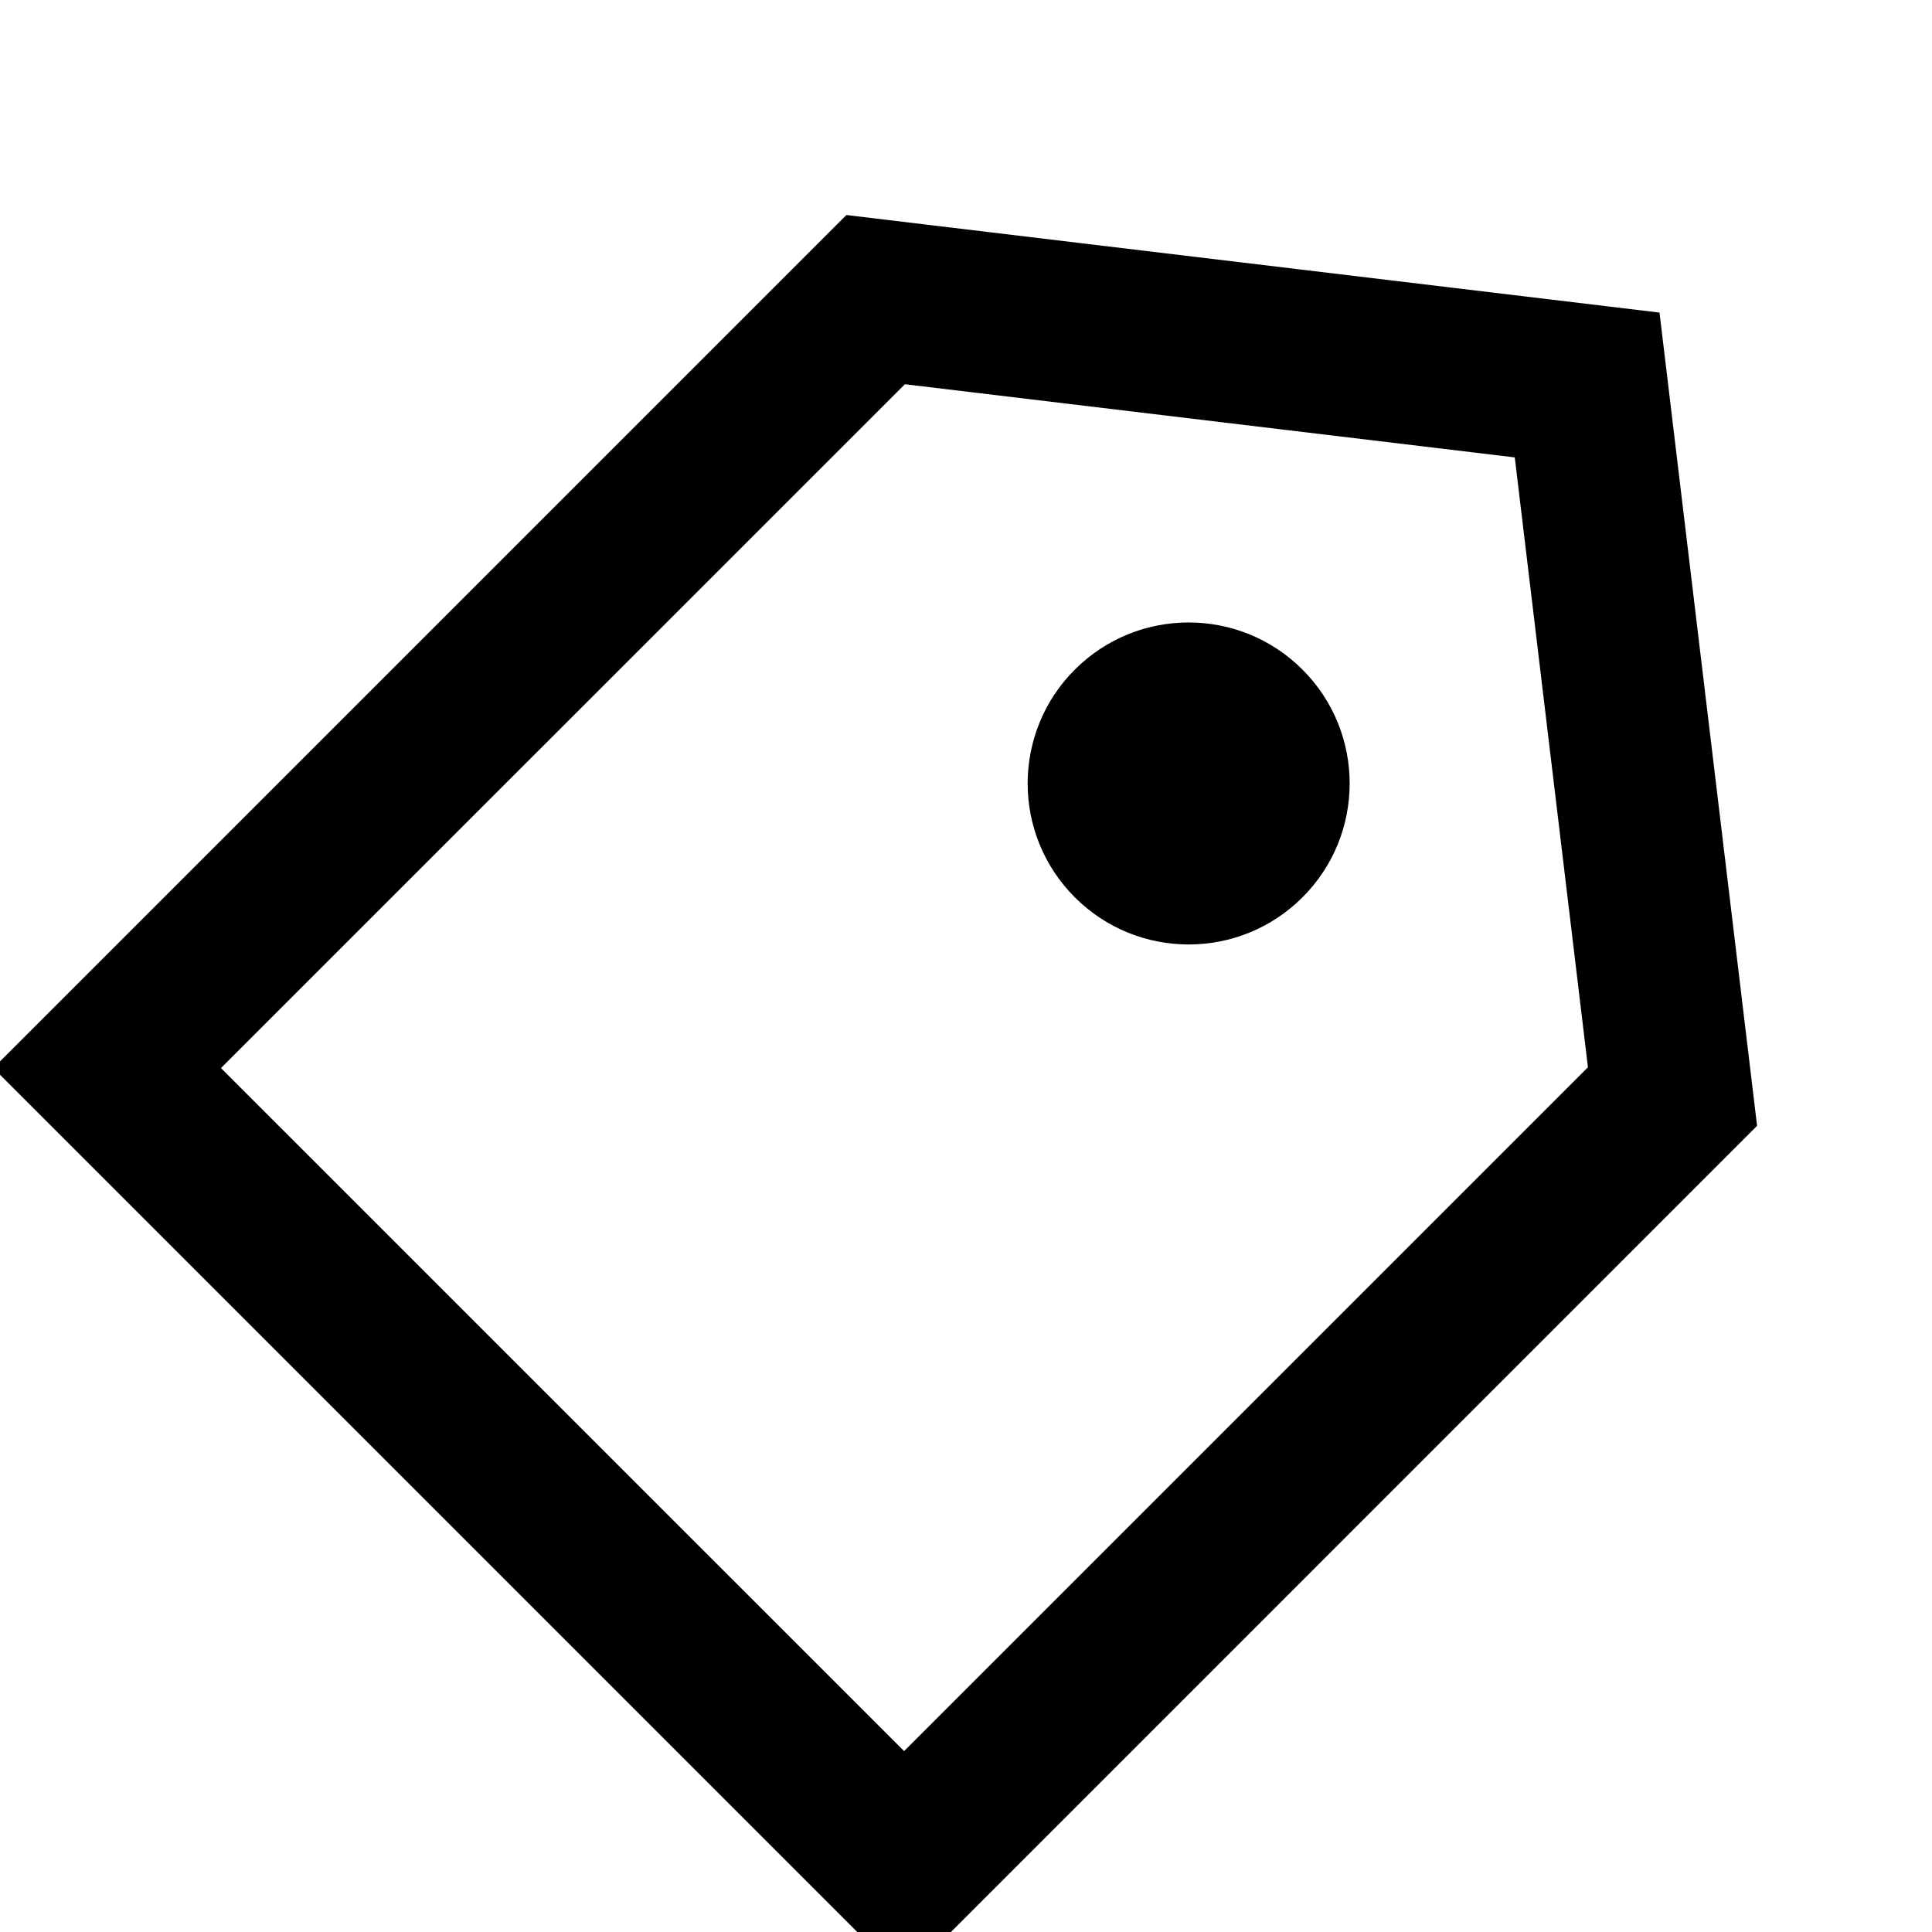
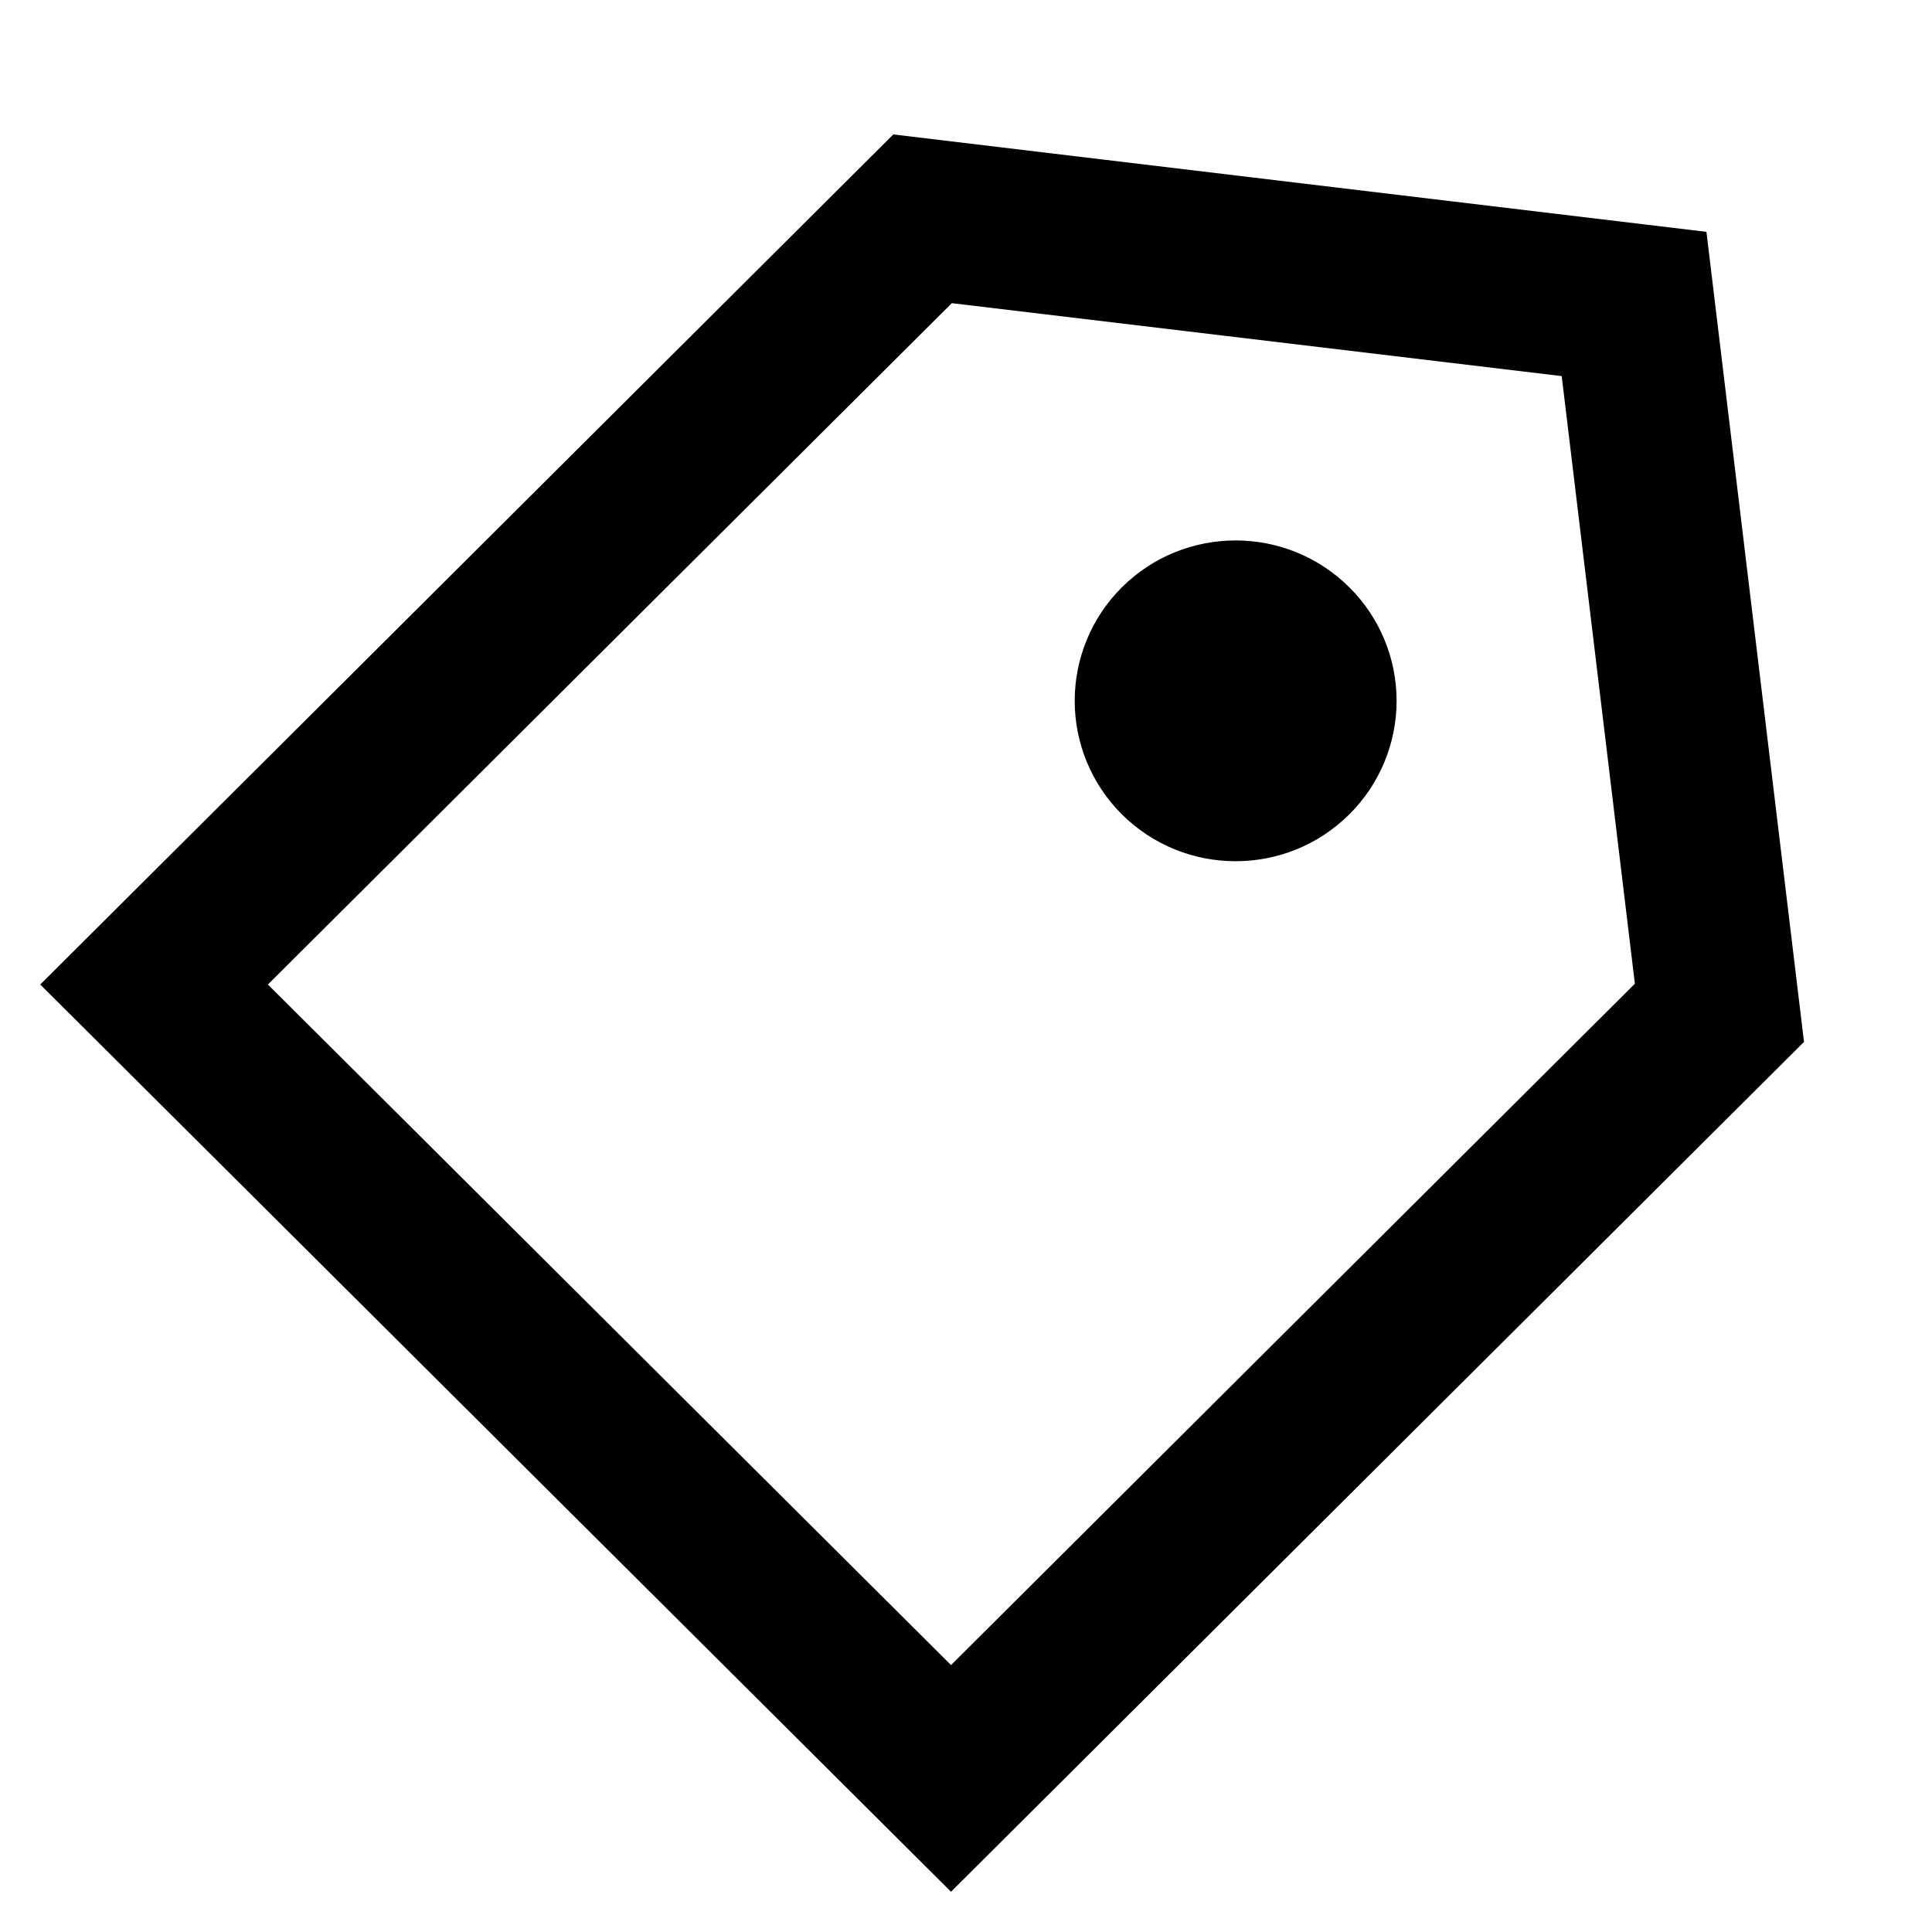
<svg xmlns="http://www.w3.org/2000/svg" width="24" height="24" fill="none">
-   <g fill="currentColor" clip-path="url(#a)">
-     <path d="M13.352 11.147a2 2 0 1 0 2.828-2.829 2 2 0 0 0-2.828 2.829" />
-     <path d="M21.827 13.985 20.615 3.883 10.514 2.671-.083 13.268l11.314 11.314zm-19.082-.717 8.496-8.495 7.576.909.909 7.576-8.495 8.495z" />
-   </g>
-   <defs>
-     <clipPath id="a">
-       <path fill="currentColor" d="M0 0h24v24H0z" />
-     </clipPath>
-   </defs>
+   <path fill="currentColor" d="M13.935 10.115a2.005 2.005 0 0 0 2.828 0 1.987 1.987 0 0 0 0-2.818 2.005 2.005 0 0 0-2.828 0 1.99 1.99 0 0 0 0 2.818" />
+   <path fill="currentColor" d="M22.41 12.943 21.198 2.88 11.097 1.67.5 12.23 11.814 23.5zM3.328 12.23l8.496-8.464 7.576.906.909 7.548-8.495 8.464z" />
</svg>
